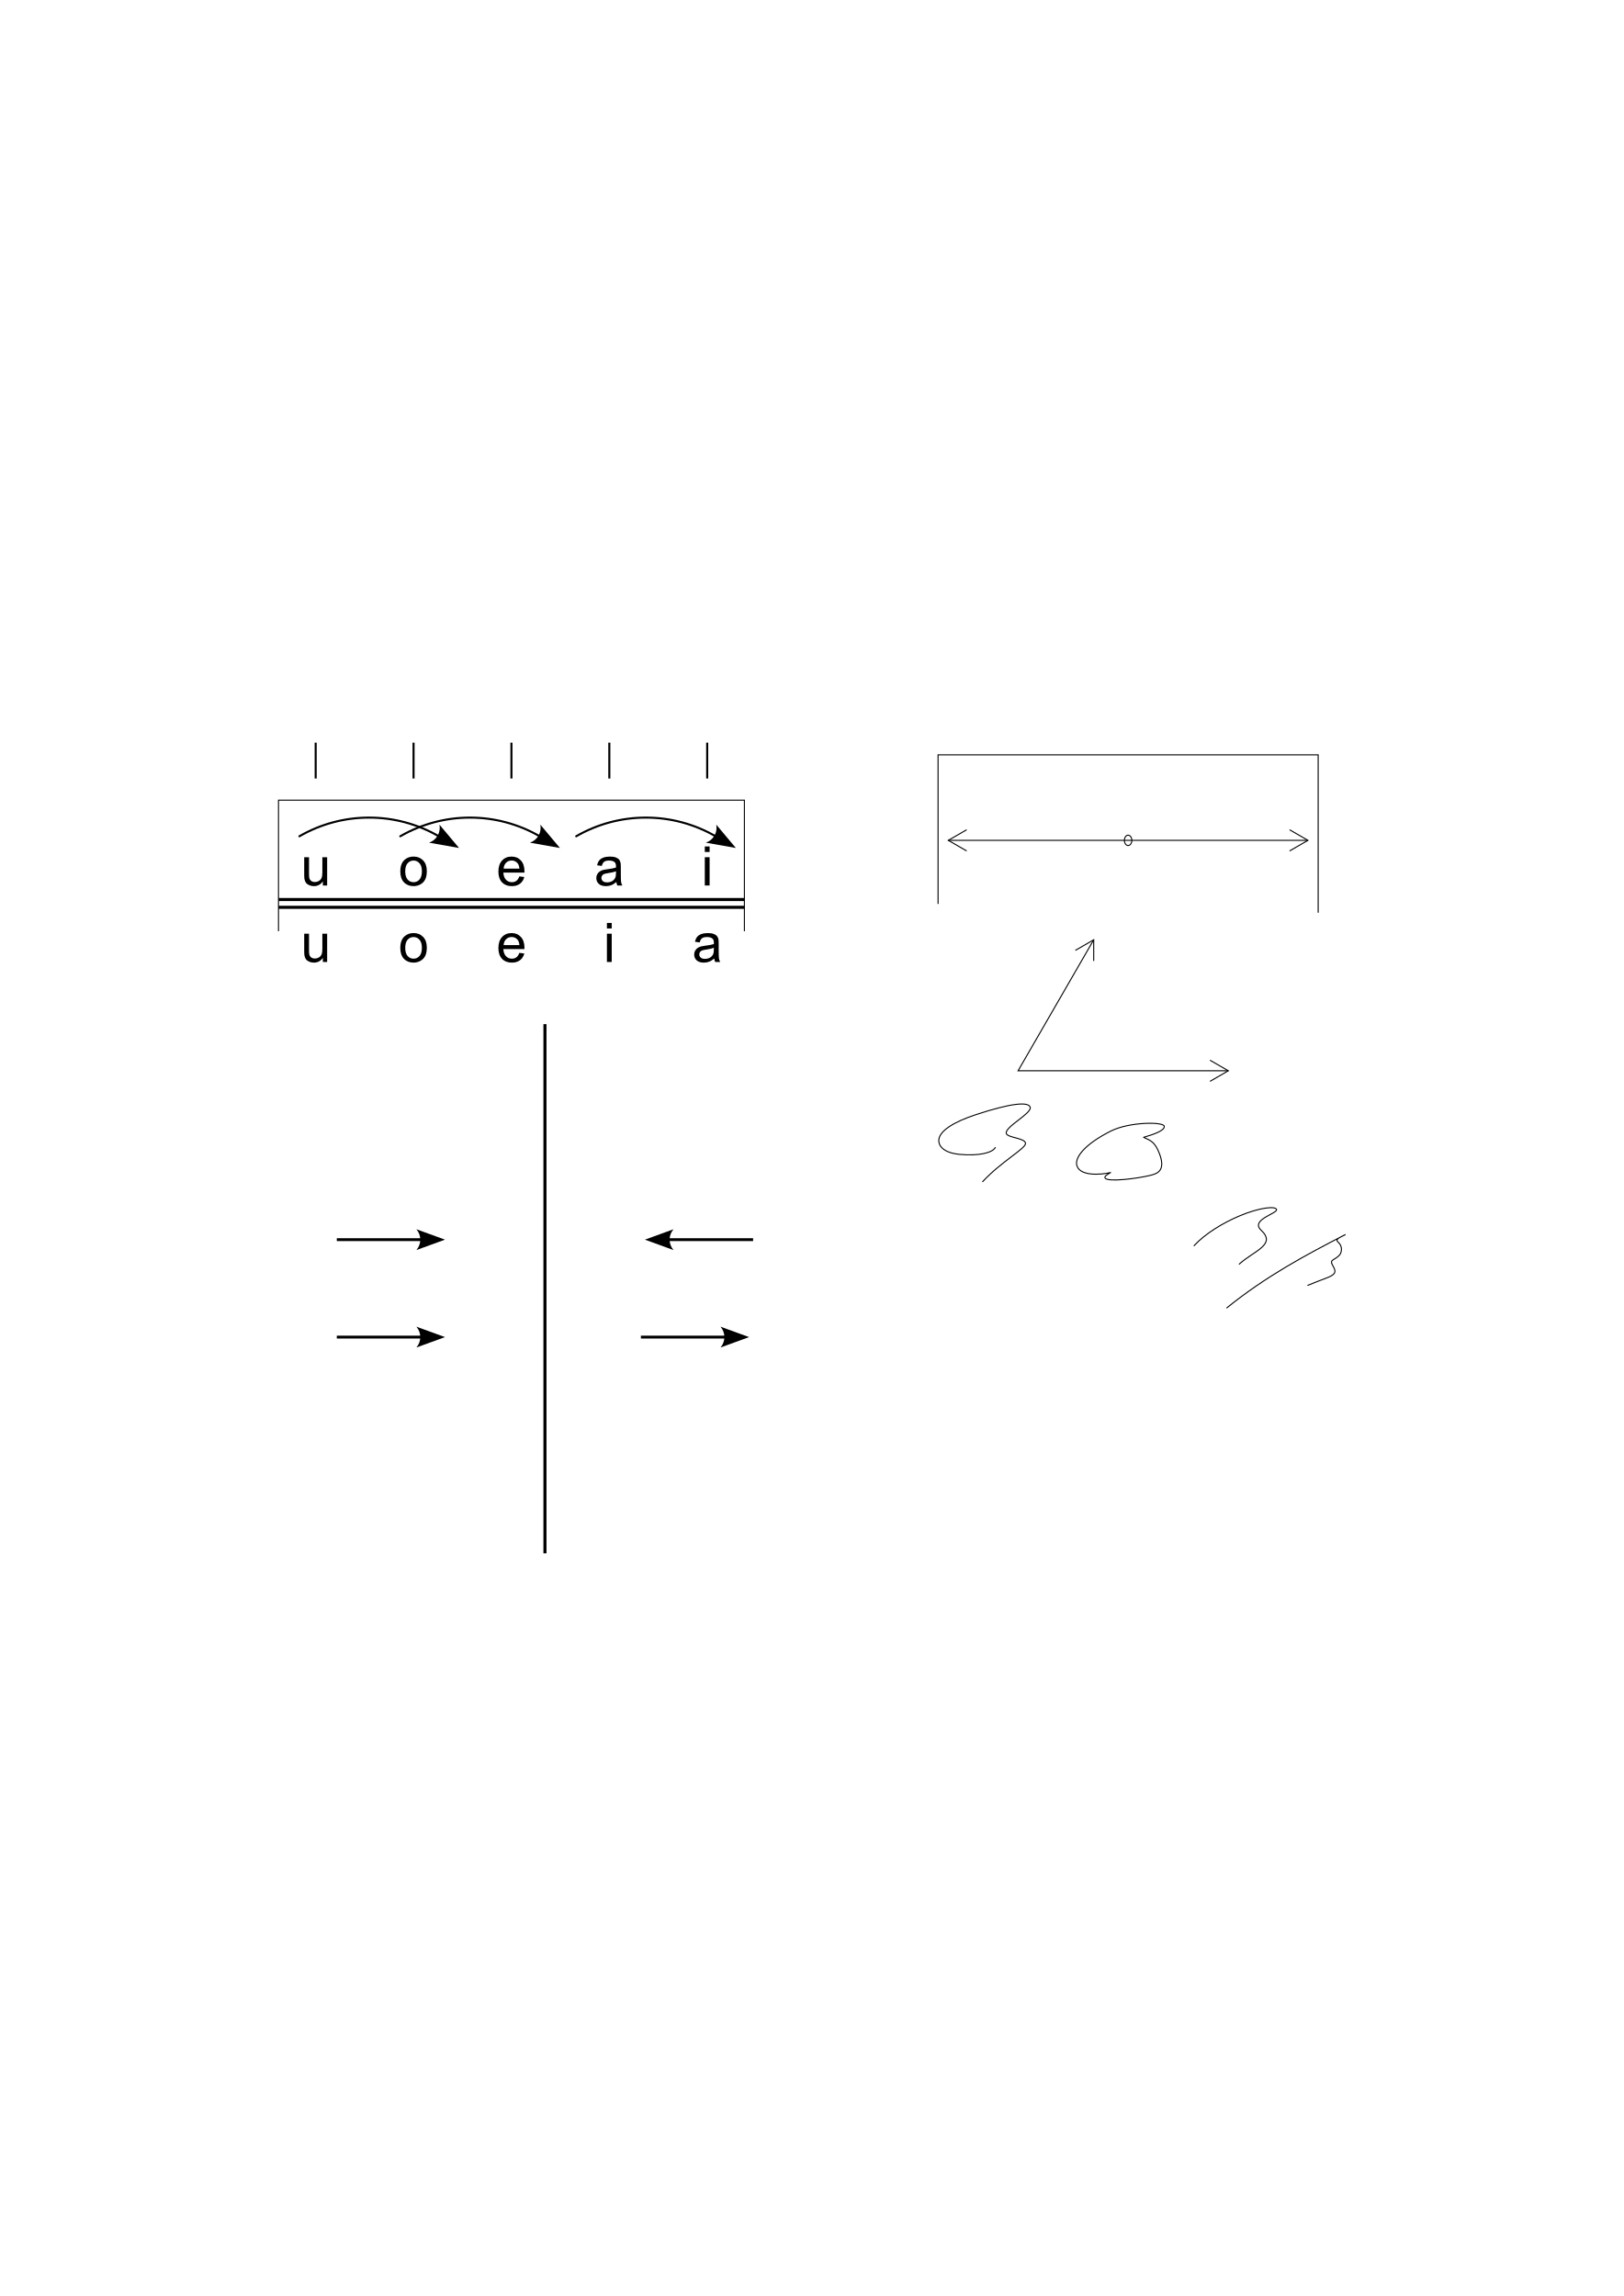
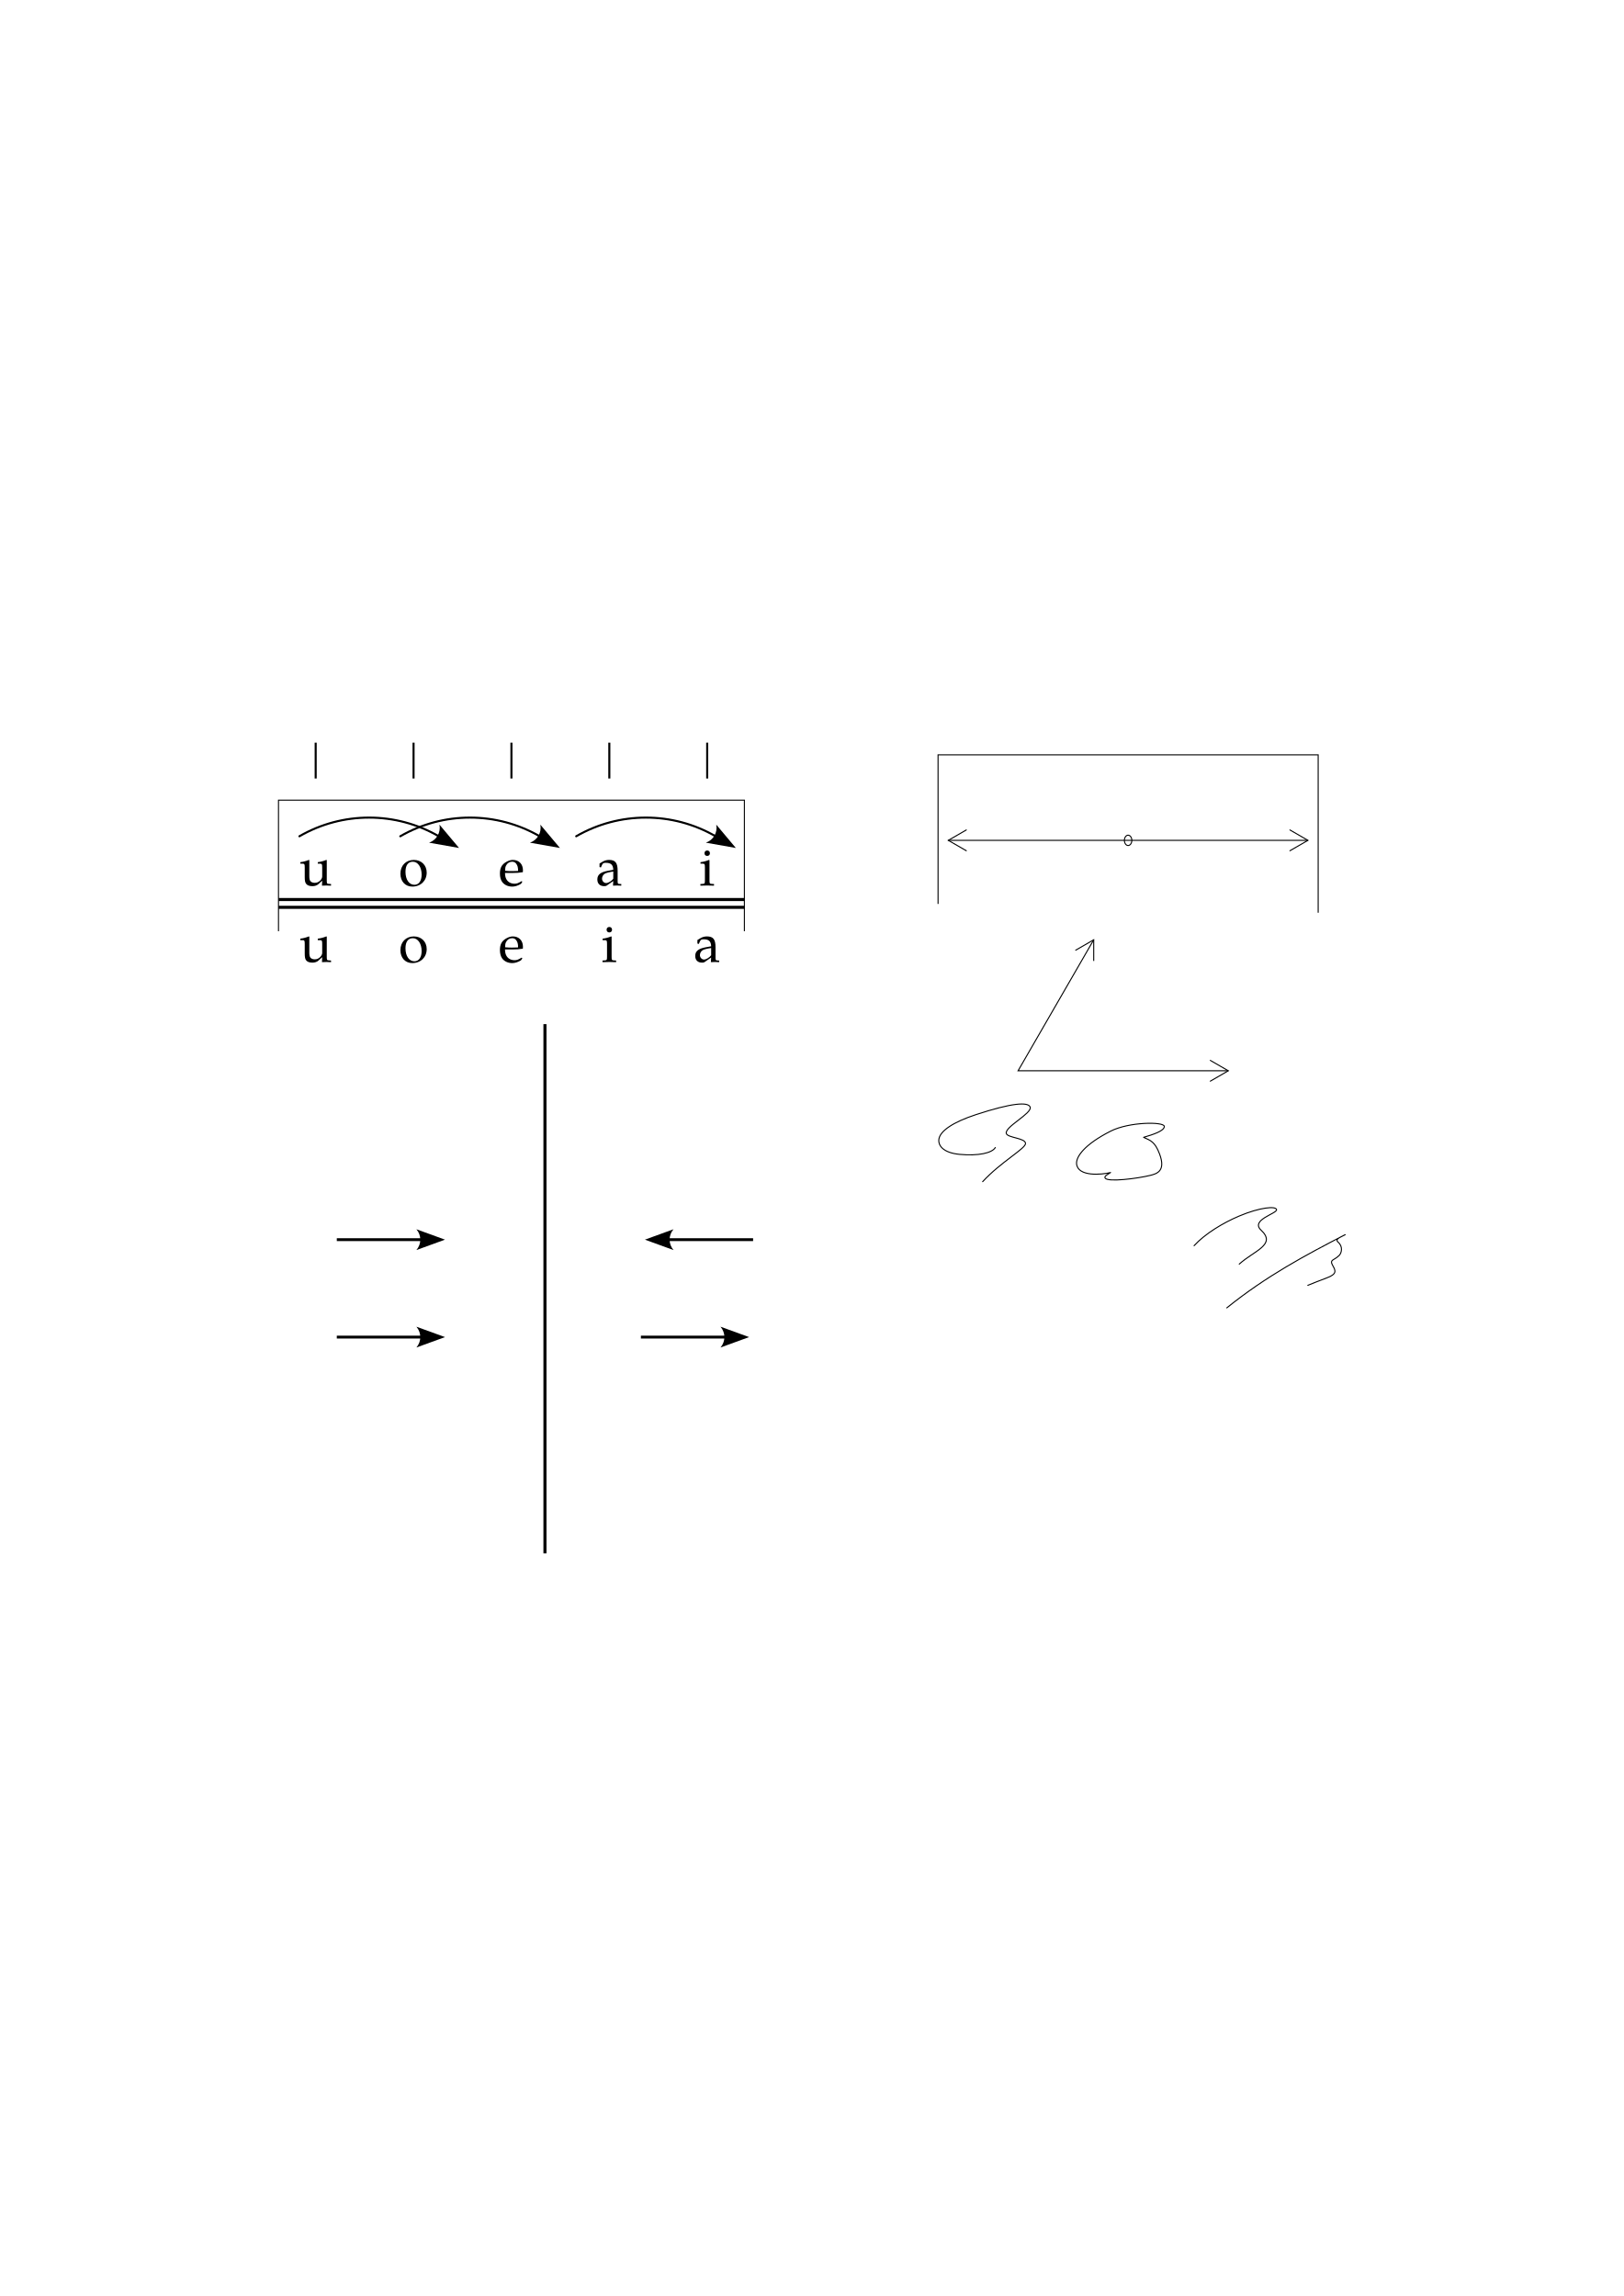
<svg xmlns="http://www.w3.org/2000/svg" width="210mm" height="297mm" viewBox="0 0 210 297" version="1.1" id="svg5" xml:space="preserve">
  <defs id="defs2">
    <marker style="overflow:visible" id="marker2399" refX="0" refY="0" orient="auto-start-reverse" markerWidth="3.7" markerHeight="2.691" viewBox="0 0 7.7 5.6" preserveAspectRatio="xMidYMid" markerUnits="userSpaceOnUse">
      <path transform="scale(0.7)" d="M -2,-4 9,0 -2,4 c 2,-2.33 2,-5.66 0,-8 z" style="fill:context-stroke;fill-rule:evenodd;stroke:none" id="path2397" />
    </marker>
    <marker style="overflow:visible" id="Arrow2" refX="0" refY="0" orient="auto-start-reverse" markerWidth="3.7" markerHeight="2.691" viewBox="0 0 7.7 5.6" preserveAspectRatio="xMidYMid" markerUnits="userSpaceOnUse">
      <path transform="scale(0.7)" d="M -2,-4 9,0 -2,4 c 2,-2.33 2,-5.66 0,-8 z" style="fill:context-stroke;fill-rule:evenodd;stroke:none" id="arrow2L" />
    </marker>
    <rect x="179.226" y="316.003" width="242.561" height="40.427" id="rect392" />
  </defs>
  <g id="layer1">
    <g id="g8352" transform="translate(-14.40994,23.33192)">
-       <path d="M 56.166,91.213 V 90.675 q -0.427,0.62 -1.161,0.62 -0.324,0 -0.606,-0.124 -0.279,-0.124 -0.417,-0.31 -0.134,-0.189 -0.189,-0.462 -0.038,-0.183 -0.038,-0.579 v -2.267 h 0.62 v 2.029 q 0,0.486 0.038,0.655 0.059,0.245 0.248,0.386 0.189,0.138 0.469,0.138 0.279,0 0.524,-0.141 0.245,-0.145 0.345,-0.389 0.103,-0.248 0.103,-0.717 v -1.96 h 0.62 v 3.659 z" id="path446" style="font-size:26.667px;line-height:1.25;font-family:Arial;-inkscape-font-specification:'Arial, Normal';white-space:pre;stroke-width:0.265" />
-       <path d="m 66.183,89.383 q 0,-1.016 0.565,-1.506 0.472,-0.407 1.151,-0.407 0.754,0 1.233,0.496 0.479,0.493 0.479,1.364 0,0.706 -0.214,1.113 -0.21,0.403 -0.617,0.627 -0.403,0.224 -0.882,0.224 -0.768,0 -1.244,-0.493 -0.472,-0.493 -0.472,-1.419 z m 0.637,0 q 0,0.703 0.307,1.054 0.307,0.348 0.772,0.348 0.462,0 0.768,-0.351 0.307,-0.351 0.307,-1.071 0,-0.679 -0.31,-1.027 -0.307,-0.351 -0.765,-0.351 -0.465,0 -0.772,0.348 -0.307,0.348 -0.307,1.051 z" id="path448" style="font-size:26.667px;line-height:1.25;font-family:Arial;-inkscape-font-specification:'Arial, Normal';white-space:pre;stroke-width:0.265" />
-       <path d="m 81.581,90.034 0.641,0.079 q -0.152,0.562 -0.562,0.872 -0.41,0.31 -1.047,0.31 -0.803,0 -1.275,-0.493 -0.469,-0.496 -0.469,-1.388 0,-0.923 0.475,-1.433 0.475,-0.51 1.233,-0.51 0.734,0 1.199,0.5 0.465,0.5 0.465,1.406 0,0.055 -0.003,0.165 h -2.729 q 0.034,0.603 0.341,0.923 0.307,0.32 0.765,0.32 0.341,0 0.582,-0.179 0.241,-0.179 0.382,-0.572 z m -2.036,-1.003 h 2.043 q -0.041,-0.462 -0.234,-0.692 -0.296,-0.358 -0.768,-0.358 -0.427,0 -0.72,0.286 -0.289,0.286 -0.32,0.765 z" id="path450" style="font-size:26.667px;line-height:1.25;font-family:Arial;-inkscape-font-specification:'Arial, Normal';white-space:pre;stroke-width:0.265" />
-       <path d="m 94.129,90.761 q -0.345,0.293 -0.665,0.413 -0.317,0.121 -0.682,0.121 -0.603,0 -0.927,-0.293 -0.324,-0.296 -0.324,-0.754 0,-0.269 0.121,-0.489 0.124,-0.224 0.32,-0.358 0.2,-0.134 0.448,-0.203 0.183,-0.048 0.551,-0.093 0.751,-0.09 1.106,-0.214 0.003,-0.127 0.003,-0.162 0,-0.379 -0.176,-0.534 -0.238,-0.21 -0.706,-0.21 -0.438,0 -0.648,0.155 -0.207,0.152 -0.307,0.541 l -0.606,-0.083 q 0.083,-0.389 0.272,-0.627 0.189,-0.241 0.548,-0.369 0.358,-0.131 0.83,-0.131 0.469,0 0.761,0.11 0.293,0.11 0.431,0.279 0.138,0.165 0.193,0.42 0.031,0.158 0.031,0.572 v 0.827 q 0,0.865 0.038,1.096 0.041,0.227 0.158,0.438 h -0.648 q -0.096,-0.193 -0.124,-0.451 z m -0.052,-1.385 q -0.338,0.138 -1.013,0.234 -0.382,0.055 -0.541,0.124 -0.158,0.069 -0.245,0.203 -0.086,0.131 -0.086,0.293 0,0.248 0.186,0.413 0.189,0.165 0.551,0.165 0.358,0 0.637,-0.155 0.279,-0.158 0.41,-0.431 0.1,-0.21 0.1,-0.62 z" id="path452" style="font-size:26.667px;line-height:1.25;font-family:Arial;-inkscape-font-specification:'Arial, Normal';white-space:pre;stroke-width:0.265" />
-       <path d="M 105.565,86.875 V 86.162 h 0.62 v 0.713 z m 0,4.337 v -3.659 h 0.62 v 3.659 z" id="path454" style="font-size:26.667px;line-height:1.25;font-family:Arial;-inkscape-font-specification:'Arial, Normal';white-space:pre;stroke-width:0.265" />
-       <path d="m 56.166,101.107 v -0.537 q -0.427,0.62 -1.161,0.62 -0.324,0 -0.606,-0.124 -0.279,-0.124 -0.417,-0.31 -0.134,-0.189 -0.189,-0.462 -0.038,-0.183 -0.038,-0.579 v -2.267 h 0.62 v 2.029 q 0,0.486 0.038,0.655 0.059,0.245 0.248,0.386 0.189,0.138 0.469,0.138 0.279,0 0.524,-0.141 0.245,-0.145 0.345,-0.389 0.103,-0.248 0.103,-0.717 v -1.96 h 0.62 v 3.659 z" id="path462" style="font-size:26.667px;line-height:1.25;font-family:Arial;-inkscape-font-specification:'Arial, Normal';white-space:pre;stroke-width:0.265" />
-       <path d="m 66.183,99.277 q 0,-1.016 0.565,-1.506 0.472,-0.407 1.151,-0.407 0.754,0 1.233,0.496 0.479,0.493 0.479,1.364 0,0.706 -0.214,1.113 -0.21,0.403 -0.617,0.627 -0.403,0.224 -0.882,0.224 -0.768,0 -1.244,-0.493 -0.472,-0.493 -0.472,-1.419 z m 0.637,0 q 0,0.703 0.307,1.054 0.307,0.348 0.772,0.348 0.462,0 0.768,-0.351 0.307,-0.351 0.307,-1.071 0,-0.679 -0.31,-1.027 -0.307,-0.351 -0.765,-0.351 -0.465,0 -0.772,0.348 -0.307,0.348 -0.307,1.051 z" id="path464" style="font-size:26.667px;line-height:1.25;font-family:Arial;-inkscape-font-specification:'Arial, Normal';white-space:pre;stroke-width:0.265" />
-       <path d="m 81.581,99.928 0.641,0.079 q -0.152,0.562 -0.562,0.872 -0.41,0.31 -1.047,0.31 -0.803,0 -1.275,-0.493 -0.469,-0.496 -0.469,-1.388 0,-0.923 0.475,-1.433 0.475,-0.51 1.233,-0.51 0.734,0 1.199,0.5 0.465,0.5 0.465,1.406 0,0.055 -0.003,0.165 h -2.729 q 0.034,0.603 0.341,0.923 0.307,0.32 0.765,0.32 0.341,0 0.582,-0.179 0.241,-0.179 0.382,-0.572 z m -2.036,-1.003 h 2.043 q -0.041,-0.462 -0.234,-0.692 -0.296,-0.358 -0.768,-0.358 -0.427,0 -0.72,0.286 -0.289,0.286 -0.32,0.765 z" id="path466" style="font-size:26.667px;line-height:1.25;font-family:Arial;-inkscape-font-specification:'Arial, Normal';white-space:pre;stroke-width:0.265" />
-       <path d="m 106.788,100.655 q -0.345,0.293 -0.665,0.413 -0.317,0.121 -0.682,0.121 -0.603,0 -0.927,-0.293 -0.324,-0.296 -0.324,-0.754 0,-0.269 0.121,-0.489 0.124,-0.224 0.32,-0.358 0.2,-0.134 0.448,-0.203 0.183,-0.048 0.551,-0.093 0.751,-0.09 1.106,-0.214 0.003,-0.127 0.003,-0.162 0,-0.379 -0.176,-0.534 -0.238,-0.21 -0.706,-0.21 -0.438,0 -0.648,0.155 -0.207,0.152 -0.307,0.541 l -0.606,-0.083 q 0.083,-0.389 0.272,-0.627 0.189,-0.241 0.548,-0.369 0.358,-0.131 0.83,-0.131 0.469,0 0.761,0.11 0.293,0.11 0.431,0.279 0.138,0.165 0.193,0.42 0.031,0.158 0.031,0.572 v 0.827 q 0,0.865 0.038,1.096 0.041,0.227 0.158,0.438 h -0.648 q -0.097,-0.193 -0.124,-0.451 z m -0.052,-1.385 q -0.338,0.138 -1.013,0.234 -0.382,0.055 -0.541,0.124 -0.158,0.069 -0.245,0.203 -0.086,0.131 -0.086,0.293 0,0.248 0.186,0.413 0.189,0.165 0.551,0.165 0.358,0 0.637,-0.155 0.279,-0.158 0.41,-0.431 0.1,-0.21 0.1,-0.62 z" id="path468" style="font-size:26.667px;line-height:1.25;font-family:Arial;-inkscape-font-specification:'Arial, Normal';white-space:pre;stroke-width:0.265" />
-       <path d="m 92.905,96.769 v -0.713 h 0.62 v 0.713 z m 0,4.337 v -3.659 h 0.62 v 3.659 z" id="path470" style="font-size:26.667px;line-height:1.25;font-family:Arial;-inkscape-font-specification:'Arial, Normal';white-space:pre;stroke-width:0.265" />
+       <path d="M53.252 88.39 53.513 88.39C53.795 88.391 53.823 88.44 53.823 88.906L53.823 90.091C53.823 90.585 53.865 90.804 53.992 90.98C54.147 91.192 54.416 91.298 54.818 91.298C55.135 91.298 55.417 91.199 55.608 91.022L56.081 90.585C56.081 90.79 56.074 90.902 56.052 91.234C56.25 91.22 56.441 91.213 56.638 91.213C56.836 91.213 57.026 91.22 57.224 91.234L57.224 91.022L56.934 91.001C56.694 90.987 56.673 90.945 56.673 90.493L56.674 87.932L56.61 87.904C56.25 88.052 55.883 88.151 55.509 88.193L55.509 88.391L55.77 88.391C56.053 88.391 56.081 88.44 56.081 88.906L56.081 90.056C56.081 90.211 55.982 90.409 55.82 90.571C55.622 90.768 55.396 90.867 55.121 90.867C54.874 90.867 54.677 90.79 54.564 90.656C54.465 90.543 54.416 90.324 54.416 90.013L54.416 87.932L54.352 87.904C53.992 88.052 53.626 88.15 53.252 88.193Z" id="path446" style="font-size:26.667px;line-height:1.25;font-family:'TeX Gyre Pagella';-inkscape-font-specification:'TeX Gyre Pagella';white-space:pre;stroke-width:0.265;fill-rule:nonzero" />
+       <path d="M66.197 89.681C66.196 90.676 66.824 91.354 67.734 91.354C68.821 91.354 69.597 90.599 69.597 89.541C69.597 88.588 68.906 87.904 67.939 87.904C66.909 87.904 66.197 88.63 66.197 89.681ZM66.853 89.442C66.853 88.595 67.191 88.136 67.812 88.137C68.461 88.137 68.941 88.842 68.941 89.802C68.941 90.613 68.581 91.121 68.01 91.121C67.318 91.121 66.853 90.444 66.853 89.442Z" id="path448" style="font-size:26.667px;line-height:1.25;font-family:'TeX Gyre Pagella';-inkscape-font-specification:'TeX Gyre Pagella';white-space:pre;stroke-width:0.265;fill-rule:nonzero" />
+       <path d="M79.067 89.668C79.067 90.112 79.166 90.493 79.364 90.761C79.639 91.135 80.119 91.354 80.648 91.354C80.909 91.354 81.17 91.297 81.459 91.17C81.65 91.093 81.798 91.001 81.826 90.959L81.967 90.719L81.876 90.648C81.424 90.916 81.262 90.98 80.958 90.98C80.5 90.98 80.119 90.775 79.921 90.43C79.787 90.197 79.738 89.999 79.724 89.59L80.754 89.59C81.241 89.59 81.544 89.569 82.031 89.491C82.038 89.392 82.045 89.329 82.045 89.244C82.045 88.433 81.523 87.903 80.733 87.903C80.472 87.903 80.168 87.995 79.879 88.165C79.3 88.496 79.067 88.934 79.067 89.668ZM79.738 89.308C79.738 88.976 79.766 88.821 79.858 88.637C80.006 88.327 80.309 88.136 80.648 88.136C80.881 88.136 81.064 88.228 81.191 88.419C81.347 88.651 81.417 88.856 81.417 89.329L80.627 89.35C80.302 89.35 80.119 89.343 79.738 89.308Z" id="path450" style="font-size:26.667px;line-height:1.25;font-family:'TeX Gyre Pagella';-inkscape-font-specification:'TeX Gyre Pagella';white-space:pre;stroke-width:0.265;fill-rule:nonzero" />
+       <path d="M91.667 90.43C91.667 90.98 91.998 91.297 92.556 91.297C92.683 91.297 92.803 91.276 92.852 91.241L93.727 90.634L93.692 91.234C93.875 91.22 94.058 91.213 94.242 91.213C94.418 91.213 94.588 91.22 94.764 91.234L94.764 91.022L94.489 91.008C94.32 91.001 94.291 90.945 94.291 90.599L94.291 89.308C94.291 88.278 93.995 87.904 93.177 87.904C92.873 87.904 92.591 87.981 92.323 88.144L91.949 88.37L91.949 88.828L92.132 88.877L92.224 88.659C92.365 88.327 92.443 88.278 92.767 88.278C93.431 88.278 93.706 88.539 93.727 89.181L93.028 89.308C92.069 89.484 91.667 89.816 91.667 90.43ZM92.273 90.331C92.273 90.07 92.415 89.823 92.626 89.689C92.803 89.583 93.191 89.484 93.727 89.407L93.727 90.338C93.522 90.627 93.078 90.895 92.803 90.895C92.52 90.895 92.273 90.634 92.273 90.331Z" id="path452" style="font-size:26.667px;line-height:1.25;font-family:'TeX Gyre Pagella';-inkscape-font-specification:'TeX Gyre Pagella';white-space:pre;stroke-width:0.265;fill-rule:nonzero" />
+       <path d="M104.993 91.234C105.289 91.22 105.579 91.213 105.875 91.213C106.171 91.213 106.46 91.22 106.757 91.234V91.022L106.432 91.001C106.192 90.987 106.171 90.937 106.171 90.493L106.171 87.932L106.108 87.903C105.748 88.052 105.381 88.15 105.007 88.193V88.39L105.268 88.39C105.55 88.39 105.579 88.44 105.579 88.905L105.579 90.493C105.579 90.937 105.557 90.987 105.317 91.001L104.993 91.022ZM105.522 87.036C105.522 87.247 105.663 87.388 105.875 87.388C106.087 87.388 106.228 87.247 106.228 87.036C106.228 86.831 106.087 86.683 105.882 86.683C105.663 86.683 105.522 86.824 105.522 87.036Z" id="path454" style="font-size:26.667px;line-height:1.25;font-family:'TeX Gyre Pagella';-inkscape-font-specification:'TeX Gyre Pagella';white-space:pre;stroke-width:0.265;fill-rule:nonzero" />
+       <path d="M53.252 98.284 53.513 98.284C53.795 98.284 53.823 98.334 53.823 98.8L53.823 99.985C53.823 100.479 53.865 100.698 53.992 100.874C54.147 101.086 54.416 101.192 54.818 101.192C55.135 101.192 55.417 101.093 55.608 100.916L56.081 100.479C56.081 100.684 56.074 100.796 56.052 101.128C56.25 101.114 56.441 101.107 56.638 101.107C56.836 101.107 57.026 101.114 57.224 101.128L57.224 100.916L56.934 100.895C56.694 100.881 56.673 100.839 56.673 100.387L56.674 97.826L56.61 97.798C56.25 97.946 55.883 98.045 55.509 98.087L55.509 98.284L55.77 98.284C56.053 98.284 56.081 98.334 56.081 98.8L56.081 99.95C56.081 100.105 55.982 100.303 55.82 100.465C55.622 100.662 55.396 100.761 55.121 100.761C54.874 100.761 54.677 100.684 54.564 100.549C54.465 100.437 54.416 100.218 54.416 99.907L54.416 97.826L54.352 97.798C53.992 97.946 53.626 98.045 53.252 98.087Z" id="path462" style="font-size:26.667px;line-height:1.25;font-family:'TeX Gyre Pagella';-inkscape-font-specification:'TeX Gyre Pagella';white-space:pre;stroke-width:0.265;fill-rule:nonzero" />
+       <path d="M66.197 99.576C66.196 100.57 66.824 101.248 67.734 101.248C68.821 101.248 69.597 100.493 69.597 99.435C69.597 98.482 68.906 97.798 67.939 97.798C66.909 97.798 66.197 98.524 66.197 99.576ZM66.853 99.336C66.853 98.489 67.191 98.031 67.812 98.031C68.461 98.031 68.941 98.736 68.941 99.696C68.941 100.507 68.581 101.015 68.01 101.015C67.318 101.015 66.853 100.338 66.853 99.336Z" id="path464" style="font-size:26.667px;line-height:1.25;font-family:'TeX Gyre Pagella';-inkscape-font-specification:'TeX Gyre Pagella';white-space:pre;stroke-width:0.265;fill-rule:nonzero" />
+       <path d="M79.067 99.562C79.067 100.006 79.166 100.387 79.364 100.655C79.639 101.029 80.119 101.248 80.648 101.248C80.909 101.248 81.17 101.191 81.459 101.064C81.65 100.987 81.798 100.895 81.826 100.853L81.967 100.613L81.876 100.542C81.424 100.81 81.262 100.874 80.958 100.874C80.5 100.874 80.119 100.669 79.921 100.324C79.787 100.091 79.738 99.893 79.724 99.484L80.754 99.484C81.241 99.484 81.544 99.463 82.031 99.385C82.038 99.286 82.045 99.223 82.045 99.138C82.045 98.327 81.523 97.797 80.733 97.798C80.472 97.798 80.168 97.889 79.879 98.059C79.3 98.39 79.067 98.828 79.067 99.562ZM79.738 99.202C79.738 98.87 79.766 98.715 79.858 98.531C80.006 98.221 80.309 98.03 80.648 98.03C80.881 98.03 81.064 98.122 81.191 98.313C81.347 98.546 81.417 98.75 81.417 99.223L80.627 99.244C80.302 99.244 80.119 99.237 79.738 99.202Z" id="path466" style="font-size:26.667px;line-height:1.25;font-family:'TeX Gyre Pagella';-inkscape-font-specification:'TeX Gyre Pagella';white-space:pre;stroke-width:0.265;fill-rule:nonzero" />
+       <path d="M104.326 100.324C104.326 100.874 104.658 101.192 105.215 101.192C105.342 101.192 105.462 101.17 105.511 101.135L106.386 100.528L106.351 101.128C106.534 101.114 106.718 101.107 106.901 101.107C107.078 101.107 107.247 101.114 107.423 101.128L107.423 100.916L107.148 100.902C106.979 100.895 106.951 100.839 106.951 100.493L106.951 99.202C106.951 98.172 106.654 97.798 105.836 97.798C105.532 97.798 105.25 97.876 104.982 98.038L104.608 98.264L104.608 98.722L104.792 98.772L104.883 98.553C105.025 98.221 105.102 98.172 105.427 98.172C106.09 98.172 106.365 98.433 106.386 99.075L105.688 99.202C104.728 99.378 104.326 99.71 104.326 100.324ZM104.933 100.225C104.933 99.964 105.074 99.717 105.286 99.583C105.462 99.477 105.85 99.378 106.386 99.301L106.386 100.232C106.182 100.521 105.737 100.789 105.462 100.789C105.18 100.789 104.933 100.528 104.933 100.225Z" id="path468" style="font-size:26.667px;line-height:1.25;font-family:'TeX Gyre Pagella';-inkscape-font-specification:'TeX Gyre Pagella';white-space:pre;stroke-width:0.265;fill-rule:nonzero" />
+       <path d="M92.334 101.128C92.63 101.114 92.919 101.107 93.216 101.107C93.512 101.107 93.801 101.114 94.097 101.128V100.916L93.773 100.895C93.533 100.881 93.512 100.832 93.512 100.387L93.512 97.826L93.448 97.798C93.089 97.946 92.722 98.044 92.348 98.087V98.284L92.609 98.284C92.891 98.284 92.919 98.334 92.919 98.799L92.919 100.387C92.919 100.832 92.898 100.881 92.658 100.895L92.334 100.916ZM92.863 96.93C92.863 97.141 93.004 97.282 93.216 97.282C93.427 97.282 93.568 97.141 93.568 96.93C93.568 96.725 93.427 96.577 93.223 96.577C93.004 96.577 92.863 96.718 92.863 96.93Z" id="path470" style="font-size:26.667px;line-height:1.25;font-family:'TeX Gyre Pagella';-inkscape-font-specification:'TeX Gyre Pagella';white-space:pre;stroke-width:0.265;fill-rule:nonzero" />
      <path style="fill:none;stroke:#000000;stroke-width:0.397;stroke-linecap:butt;stroke-linejoin:miter;stroke-dasharray:none;stroke-opacity:1" d="M 50.429,93.027 H 110.684" id="path553" />
      <path style="fill:none;stroke:#000000;stroke-width:0.397;stroke-linecap:butt;stroke-linejoin:miter;stroke-dasharray:none;stroke-opacity:1" d="M 50.429,94.035 H 110.684" id="path1109" />
      <path style="fill:none;stroke:#000000;stroke-width:0.132;stroke-linecap:butt;stroke-linejoin:miter;stroke-dasharray:none;stroke-opacity:1" d="M 50.429,97.127 V 80.172 h 60.255 v 16.955" id="path1131" />
      <path style="fill:none;fill-rule:evenodd;stroke:#000000;stroke-width:0.265;stroke-linecap:round;stroke-linejoin:round;stroke-miterlimit:2;stroke-dasharray:none;marker-end:url(#Arrow2)" id="path1323" d="m 53.133,84.844 a 18.026,18.026 0 0 1 18.026,0" />
      <path style="fill:none;fill-rule:evenodd;stroke:#000000;stroke-width:0.265;stroke-linecap:round;stroke-linejoin:round;stroke-miterlimit:2;stroke-dasharray:none;marker-end:url(#Arrow2)" id="path1602" d="m 66.18,84.844 a 18.026,18.026 0 0 1 18.026,0" />
      <path style="fill:none;fill-rule:evenodd;stroke:#000000;stroke-width:0.265;stroke-linecap:round;stroke-linejoin:round;stroke-miterlimit:2;stroke-dasharray:none;marker-end:url(#Arrow2)" id="path1608" d="m 88.933,84.844 a 18.026,18.026 0 0 1 18.026,0" />
      <path style="fill:none;stroke:#000000;stroke-width:0.265px;stroke-linecap:butt;stroke-linejoin:miter;stroke-opacity:1" d="m 55.238,72.735 v 4.635" id="path2352" />
      <path style="fill:none;stroke:#000000;stroke-width:0.265px;stroke-linecap:butt;stroke-linejoin:miter;stroke-opacity:1" d="m 67.897,72.735 v 4.635" id="path2354" />
      <path style="fill:none;stroke:#000000;stroke-width:0.265px;stroke-linecap:butt;stroke-linejoin:miter;stroke-opacity:1" d="m 80.556,72.735 v 4.635" id="path2356" />
      <path style="fill:none;stroke:#000000;stroke-width:0.265px;stroke-linecap:butt;stroke-linejoin:miter;stroke-opacity:1" d="m 93.216,72.735 v 4.635" id="path2358" />
      <path style="fill:none;stroke:#000000;stroke-width:0.265px;stroke-linecap:butt;stroke-linejoin:miter;stroke-opacity:1" d="m 105.875,72.735 v 4.635" id="path2360" />
      <path style="fill:none;stroke:#000000;stroke-width:0.397;stroke-linecap:butt;stroke-linejoin:miter;stroke-dasharray:none;stroke-opacity:1" d="m 84.891,109.145 v 68.456" id="path2393" />
      <path style="fill:none;stroke:#000000;stroke-width:0.37;stroke-linecap:butt;stroke-linejoin:miter;stroke-dasharray:none;stroke-opacity:1;marker-end:url(#marker2399)" d="M 57.97,137.024 H 68.937" id="path2521" />
      <path style="fill:none;stroke:#000000;stroke-width:0.37;stroke-linecap:butt;stroke-linejoin:miter;stroke-dasharray:none;stroke-opacity:1;marker-end:url(#marker2399)" d="M 57.97,149.629 H 68.937" id="path2541" />
      <path style="fill:none;stroke:#000000;stroke-width:0.37;stroke-linecap:butt;stroke-linejoin:miter;stroke-dasharray:none;stroke-opacity:1;marker-end:url(#marker2399)" d="M 111.812,137.024 H 100.845" id="path2395" />
      <path style="fill:none;stroke:#000000;stroke-width:0.37;stroke-linecap:butt;stroke-linejoin:miter;stroke-dasharray:none;stroke-opacity:1;marker-end:url(#marker2399)" d="M 97.3,149.629 H 108.267" id="path2545" />
      <path style="fill:none;stroke:#000000;stroke-width:0.132;stroke-linecap:butt;stroke-linejoin:miter;stroke-dasharray:none;stroke-opacity:1" d="M 135.732,93.597 V 74.311 h 49.162 v 20.421" id="path2603" />
      <ellipse style="fill:none;fill-rule:evenodd;stroke:#000000;stroke-width:0.132;stroke-linecap:round;stroke-linejoin:round;stroke-miterlimit:2;stroke-dasharray:none" id="path3483" cx="160.313" cy="85.372" rx="0.48" ry="0.669" />
      <path style="fill:none;stroke:#000000;stroke-width:0.132;stroke-linecap:butt;stroke-linejoin:miter;stroke-dasharray:none;stroke-opacity:1" d="m 155.865,98.233 -9.784,16.946 h 27.189" id="path4494" />
      <path style="fill:none;stroke:#000000;stroke-width:0.132;stroke-linecap:butt;stroke-linejoin:miter;stroke-dasharray:none;stroke-opacity:1" d="m 137.056,85.372 h 46.513" id="path2605" />
      <path style="fill:none;stroke:#000000;stroke-width:0.132;stroke-linecap:butt;stroke-linejoin:miter;stroke-dasharray:none;stroke-opacity:1" d="m 139.429,86.742 -2.373,-1.37 2.373,-1.37" id="path6338" />
      <path style="fill:none;stroke:#000000;stroke-width:0.132;stroke-linecap:butt;stroke-linejoin:miter;stroke-dasharray:none;stroke-opacity:1" d="m 181.196,86.742 2.373,-1.37 -2.373,-1.37" id="path6354" />
      <path style="fill:none;stroke:#000000;stroke-width:0.132;stroke-linecap:butt;stroke-linejoin:miter;stroke-dasharray:none;stroke-opacity:1" d="m 170.898,116.549 2.373,-1.37 -2.373,-1.37" id="path6411" />
      <path style="fill:none;stroke:#000000;stroke-width:0.132;stroke-linecap:butt;stroke-linejoin:miter;stroke-dasharray:none;stroke-opacity:1" d="m 155.865,100.973 v -2.74 l -2.373,1.37" id="path6451" />
      <path style="fill:none;stroke:#000000;stroke-width:0.132;stroke-linecap:round;stroke-linejoin:round;stroke-dasharray:none;stroke-opacity:1" d="m 143.138,125.111 c -0.414,0.706 -2.195,1.107 -4.601,0.882 -2.209,-0.206 -2.757,-1.189 -2.71,-1.859 0.082,-1.173 1.913,-2.331 4.79,-3.277 4.657,-1.532 6.787,-1.678 7.028,-0.977 0.275,0.802 -3.316,2.558 -3.088,3.404 0.156,0.579 2.456,0.574 2.49,1.292 0.03,0.658 -3.212,2.398 -5.546,4.948" id="path7249" />
      <path style="fill:none;stroke:#000000;stroke-width:0.132;stroke-linecap:round;stroke-linejoin:round;stroke-dasharray:none;stroke-opacity:1" d="m 158.044,128.342 c -1.148,0.287 -4.234,0.566 -4.396,-1.123 -0.084,-0.875 0.944,-2.475 4.412,-4.234 2.393,-1.214 6.873,-1.229 6.93,-0.624 0.056,0.588 -1.482,1.081 -2.674,1.426 0.906,0.413 1.466,0.569 2.059,2.137 0.845,2.23 -0.343,2.574 -1.194,2.784 -1.708,0.421 -5.464,0.891 -5.835,0.36 -0.172,-0.247 0.287,-0.453 0.697,-0.727 z" id="path7251" />
      <path style="fill:none;stroke:#000000;stroke-width:0.132;stroke-linecap:round;stroke-linejoin:round;stroke-dasharray:none;stroke-opacity:1" d="m 173.076,145.848 c 5.105,-4.119 10.211,-6.835 15.316,-9.47 -0.74,0.38 -1.351,0.599 -0.914,0.977 0.659,0.569 0.43,1.397 0.16,1.683 -0.667,0.705 -1.346,0.507 -0.842,1.369 0.392,0.67 0.508,1.084 -0.78,1.559 -0.902,0.332 -1.949,0.762 -2.462,0.967" id="path7445" />
      <path style="fill:none;stroke:#000000;stroke-width:0.132;stroke-linecap:round;stroke-linejoin:round;stroke-dasharray:none;stroke-opacity:1" d="m 168.845,137.804 c 1.436,-1.56 3.739,-2.947 5.829,-3.832 2.688,-1.138 4.786,-1.327 4.838,-0.824 0.054,0.517 -3.422,1.321 -1.999,2.65 2.024,1.889 -0.914,2.646 -2.826,4.389" id="path8246" />
    </g>
  </g>
</svg>
